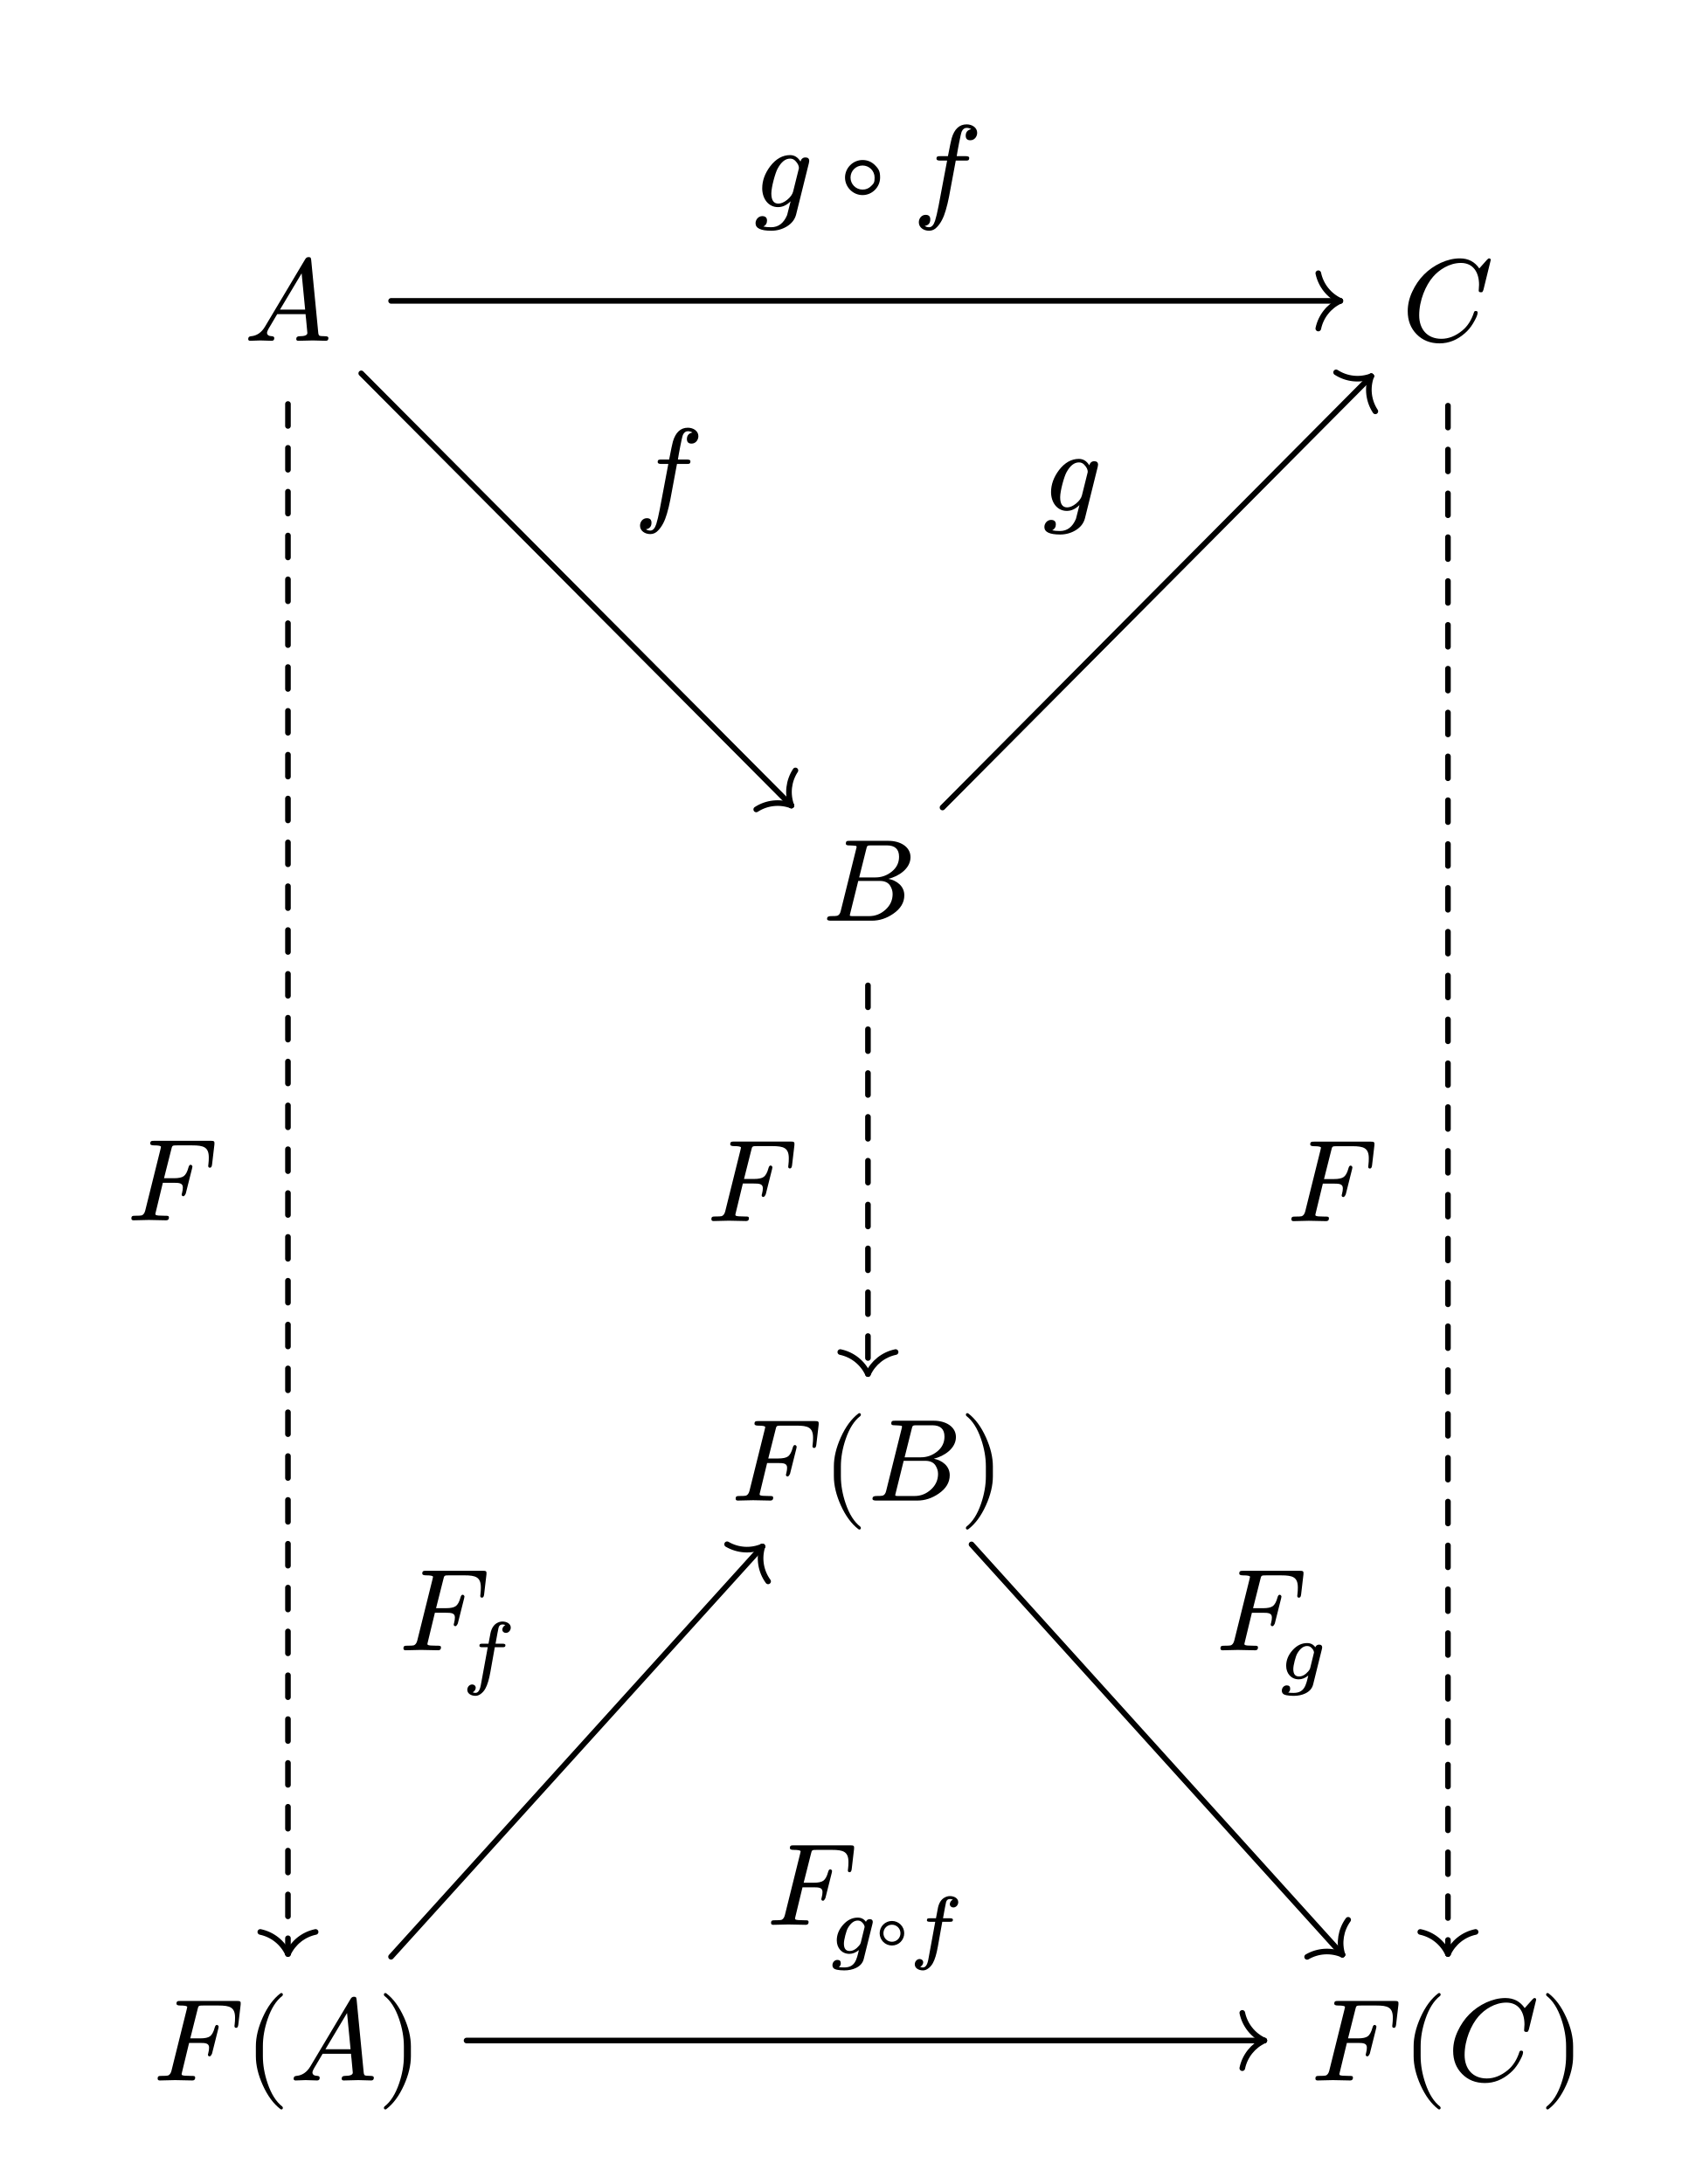
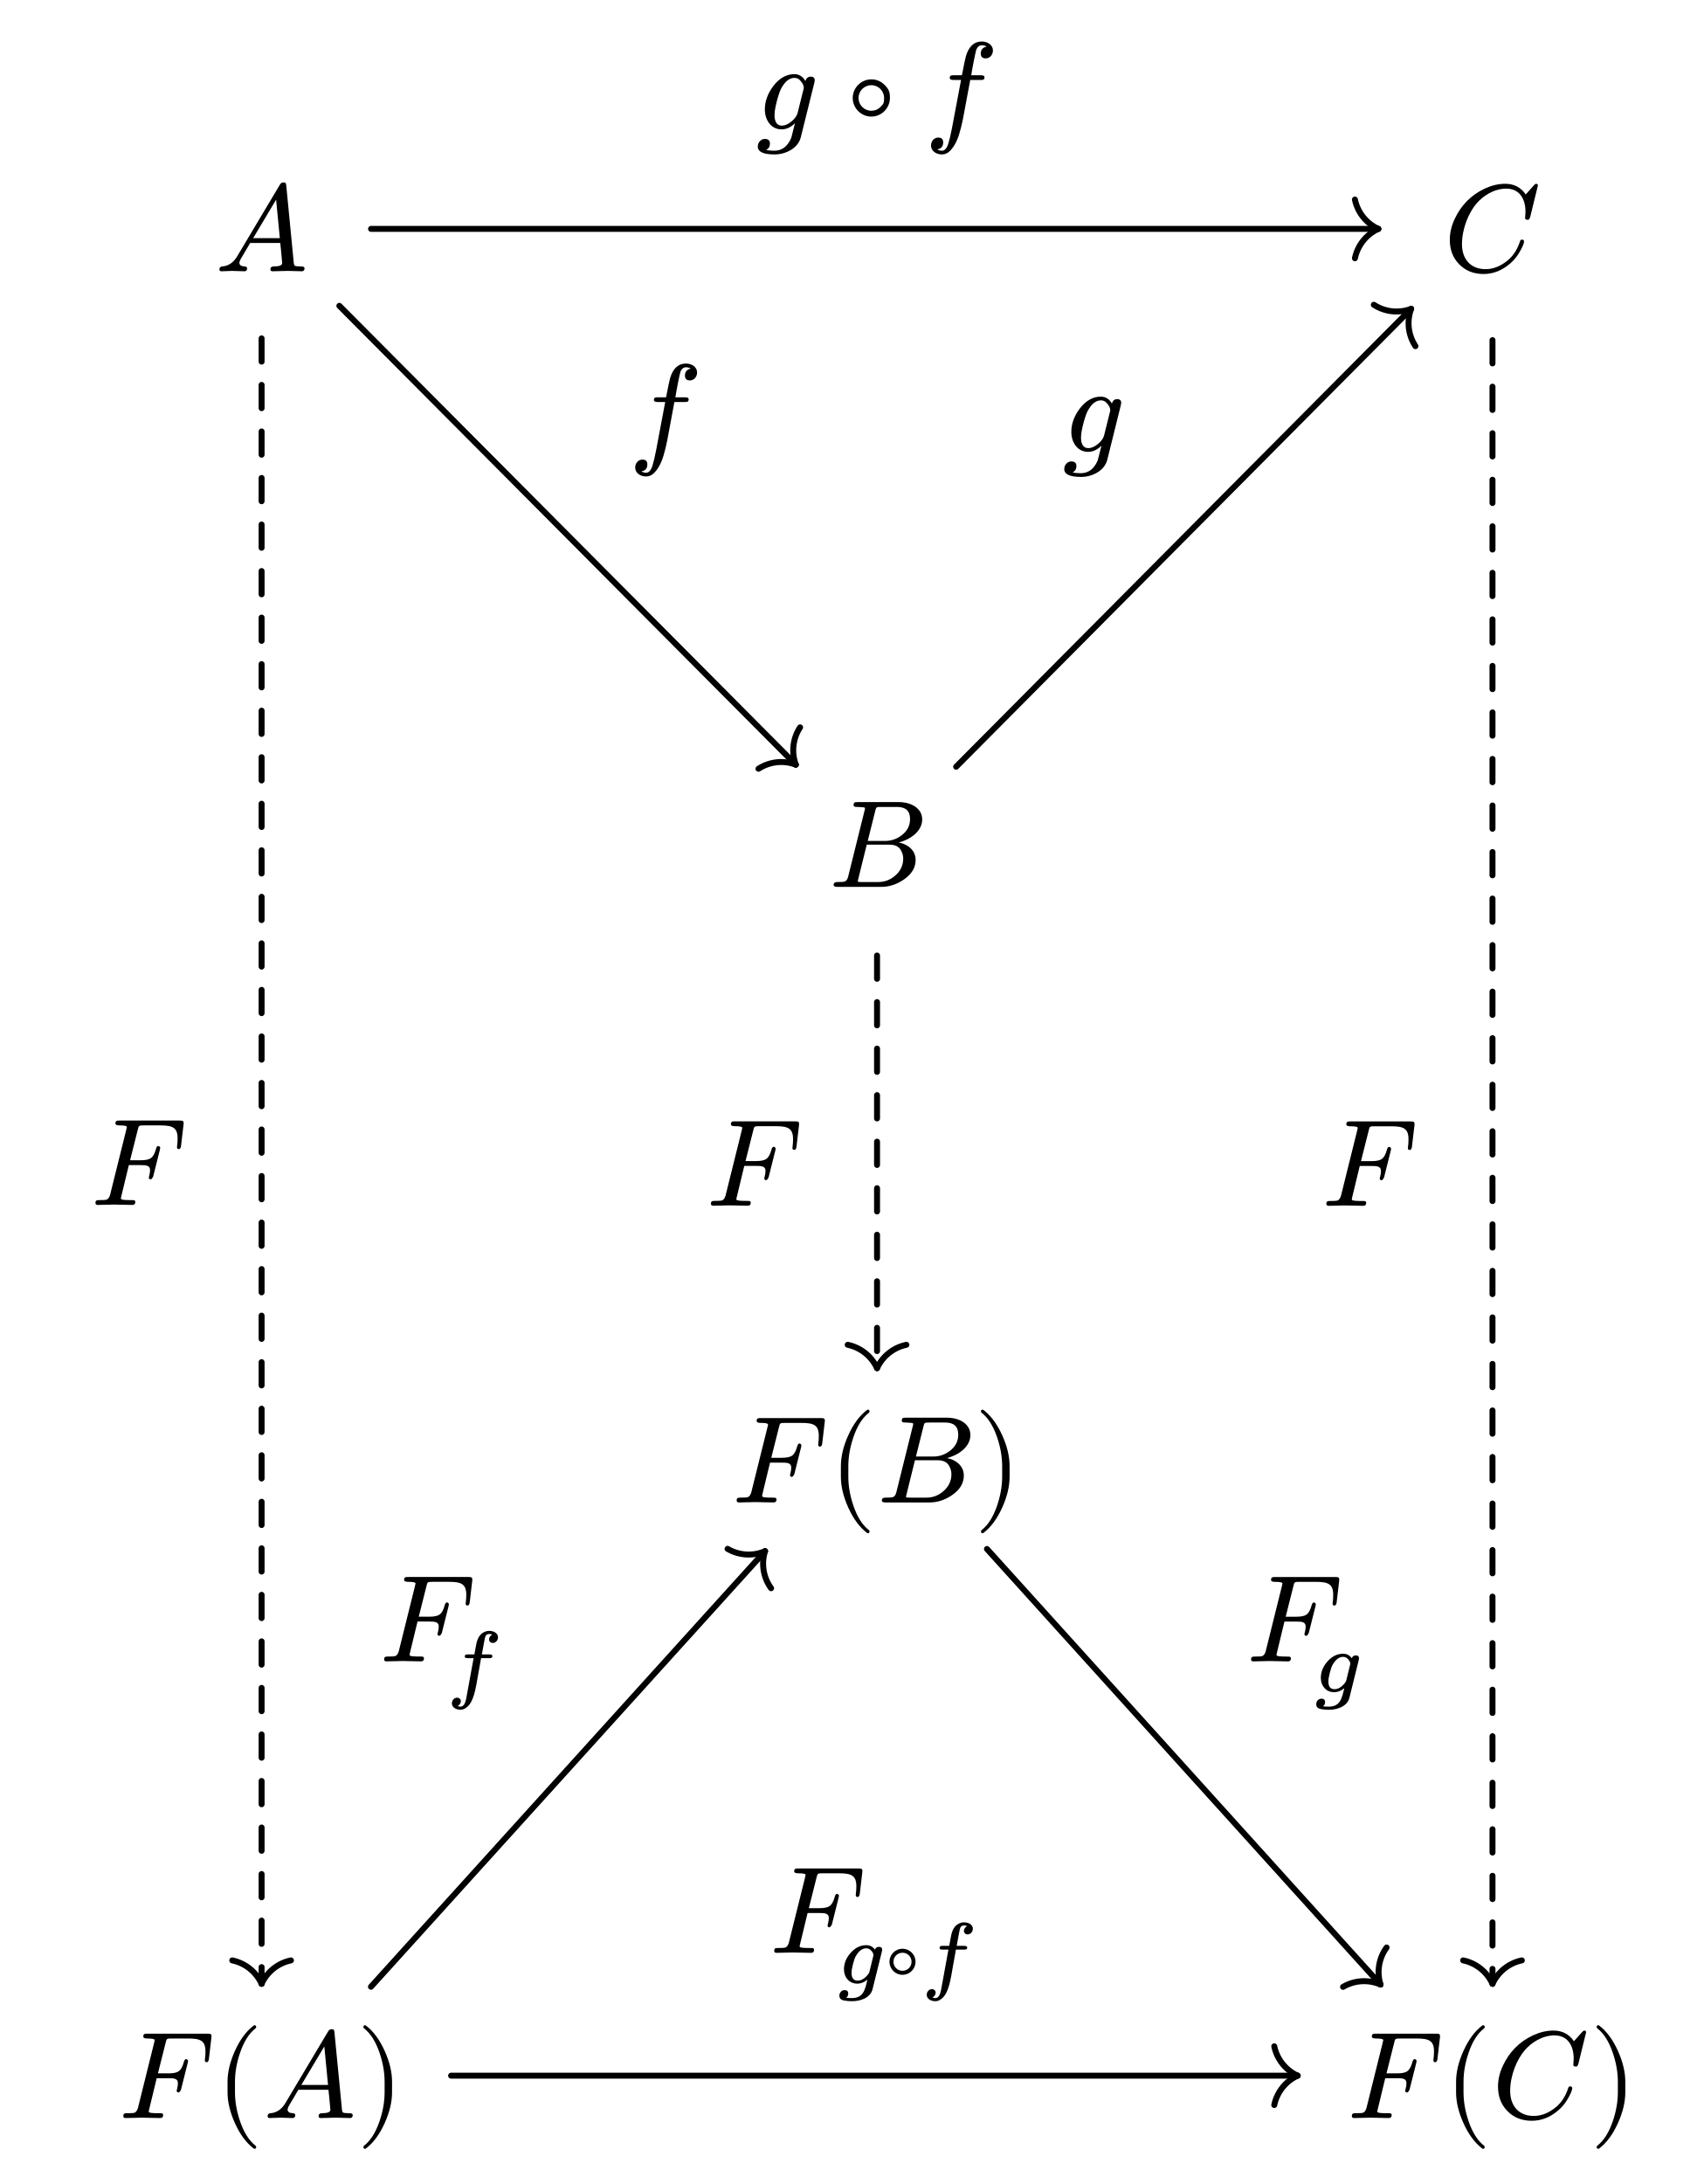
- <svg xmlns="http://www.w3.org/2000/svg" xmlns:xlink="http://www.w3.org/1999/xlink" class="typst-doc" viewBox="0 0 231.063 298.929" width="231.063pt" height="298.929pt">
+ <svg xmlns="http://www.w3.org/2000/svg" xmlns:xlink="http://www.w3.org/1999/xlink" class="typst-doc" viewBox="0 0 219.724 281.59" width="219.724pt" height="281.59pt">
  <g>
-     <g transform="translate(14.17323 14.17323)">
+     <g transform="translate(8.503937 2.503937)">
      <g class="typst-group">
        <g>
          <g transform="translate(0 0)">
            <g class="typst-group">
              <g>
                <g transform="translate(39.34713 27.008)">
                  <path class="typst-shape" fill="none" stroke="#000000" stroke-width="0.768" stroke-linecap="round" stroke-linejoin="miter" stroke-miterlimit="4" d="M 0 0 L 129.899 0 " />
                </g>
                <g transform="translate(166.2298 27.008)">
                  <path class="typst-shape" fill="none" stroke="#000000" stroke-width="0.768" stroke-linecap="round" stroke-linejoin="miter" stroke-miterlimit="4" d="M 3.016 0 C 1.468 0.712 0.349 2.116 0 3.785 " />
                </g>
                <g transform="translate(166.2298 23.22323)">
                  <path class="typst-shape" fill="none" stroke="#000000" stroke-width="0.768" stroke-linecap="round" stroke-linejoin="miter" stroke-miterlimit="4" d="M 3.016 3.785 C 1.468 3.073 0.349 1.668 0 0 " />
                </g>
                <g transform="translate(85.78088 0)">
                  <path class="typst-shape" fill="none" d="M 0 0 L 37.415 0 L 37.415 20.608 L 0 20.608 L 0 0 Z " />
                </g>
                <g transform="translate(85.78088 -0.00000007874018)">
                  <g class="typst-group">
                    <g>
                      <g transform="translate(0 0)">
                        <g class="typst-group">
                          <g>
                            <g transform="translate(0 0)">
                              <g class="typst-group">
                                <g>
                                  <g transform="translate(0 0)">
                                    <g class="typst-group">
                                      <g>
                                        <g transform="translate(3.2 14.128)">
                                          <g class="typst-text" transform="scale(1, -1)">
                                            <use xlink:href="#gAE0AD58184BBCB11A77E9AB8BC580B44" x="0" fill="#000000" fill-rule="nonzero" />
                                          </g>
                                        </g>
                                        <g transform="translate(14.78756 14.128)">
                                          <g class="typst-text" transform="scale(1, -1)">
                                            <use xlink:href="#g7B87CDC842D98937774940936489D005" x="0" fill="#000000" fill-rule="nonzero" />
                                          </g>
                                        </g>
                                        <g transform="translate(24.93511 14.128)">
                                          <g class="typst-text" transform="scale(1, -1)">
                                            <use xlink:href="#g101BAAF117AF51A0FCD5934965F0F635" x="0" fill="#000000" fill-rule="nonzero" />
                                          </g>
                                        </g>
                                      </g>
                                    </g>
                                  </g>
                                </g>
                              </g>
                            </g>
                          </g>
                        </g>
                      </g>
                    </g>
                  </g>
                </g>
                <g transform="translate(35.2602 36.92804)">
                  <path class="typst-shape" fill="none" stroke="#000000" stroke-width="0.768" stroke-linecap="round" stroke-linejoin="miter" stroke-miterlimit="4" d="M 0 0 L 58.863 59.156 " />
                </g>
                <g transform="translate(89.31314 95.74578)">
                  <path class="typst-shape" fill="none" stroke="#000000" stroke-width="0.768" stroke-linecap="round" stroke-linejoin="miter" stroke-miterlimit="4" d="M 4.81 0.339 C 3.213 -0.257 1.428 -0.059 0 0.87 " />
                </g>
                <g transform="translate(93.79399 91.2769)">
                  <path class="typst-shape" fill="none" stroke="#000000" stroke-width="0.768" stroke-linecap="round" stroke-linejoin="miter" stroke-miterlimit="4" d="M 0.329 4.807 C -0.258 3.208 -0.052 1.424 0.885 0 " />
                </g>
                <g transform="translate(69.36389 41.52008)">
                  <path class="typst-shape" fill="none" d="M 0 0 L 15.68 0 L 15.68 20.608 L 0 20.608 L 0 0 Z " />
                </g>
                <g transform="translate(69.36389 41.52008)">
                  <g class="typst-group">
                    <g>
                      <g transform="translate(0 0)">
                        <g class="typst-group">
                          <g>
                            <g transform="translate(0 0)">
                              <g class="typst-group">
                                <g>
                                  <g transform="translate(0 0)">
                                    <g class="typst-group">
                                      <g>
                                        <g transform="translate(3.2 14.128)">
                                          <g class="typst-text" transform="scale(1, -1)">
                                            <use xlink:href="#g101BAAF117AF51A0FCD5934965F0F635" x="0" fill="#000000" fill-rule="nonzero" />
                                          </g>
                                        </g>
                                      </g>
                                    </g>
                                  </g>
                                </g>
                              </g>
                            </g>
                          </g>
                        </g>
                      </g>
                    </g>
                  </g>
                </g>
                <g transform="translate(25.232 41.12313)">
                  <path class="typst-shape" fill="none" stroke="#000000" stroke-width="0.768" stroke-linecap="round" stroke-linejoin="miter" stroke-miterlimit="4" stroke-dashoffset="0" stroke-dasharray="3 3" d="M 0 0 L 0 212.147 " />
                </g>
                <g transform="translate(21.44723 250.2543)">
                  <path class="typst-shape" fill="none" stroke="#000000" stroke-width="0.768" stroke-linecap="round" stroke-linejoin="miter" stroke-miterlimit="4" d="M 3.785 3.016 C 3.073 1.468 1.668 0.349 0 0 " />
                </g>
                <g transform="translate(25.232 250.2543)">
                  <path class="typst-shape" fill="none" stroke="#000000" stroke-width="0.768" stroke-linecap="round" stroke-linejoin="miter" stroke-miterlimit="4" d="M 0 3.016 C 0.712 1.468 2.116 0.349 3.785 0 " />
                </g>
                <g transform="translate(0.000000000000001573544 138.7247)">
                  <path class="typst-shape" fill="none" d="M 0 0 L 18.832 0 L 18.832 17.328 L 0 17.328 L 0 0 Z " />
                </g>
                <g transform="translate(-0.0000001259842 138.7247)">
                  <g class="typst-group">
                    <g>
                      <g transform="translate(0 0)">
                        <g class="typst-group">
                          <g>
                            <g transform="translate(0 0)">
                              <g class="typst-group">
                                <g>
                                  <g transform="translate(0 0)">
                                    <g class="typst-group">
                                      <g>
                                        <g transform="translate(3.2 14.128)">
                                          <g class="typst-text" transform="scale(1, -1)">
                                            <use xlink:href="#gE33C10EDDBF8657AC62757CAC1F68551" x="0" fill="#000000" fill-rule="nonzero" />
                                          </g>
                                        </g>
                                      </g>
                                    </g>
                                  </g>
                                </g>
                              </g>
                            </g>
                          </g>
                        </g>
                      </g>
                    </g>
                  </g>
                </g>
                <g transform="translate(183.9722 41.3504)">
                  <path class="typst-shape" fill="none" stroke="#000000" stroke-width="0.768" stroke-linecap="round" stroke-linejoin="miter" stroke-miterlimit="4" stroke-dashoffset="0" stroke-dasharray="3 3" d="M 0 0 L 0 211.92 " />
                </g>
                <g transform="translate(180.1874 250.2543)">
                  <path class="typst-shape" fill="none" stroke="#000000" stroke-width="0.768" stroke-linecap="round" stroke-linejoin="miter" stroke-miterlimit="4" d="M 3.785 3.016 C 3.073 1.468 1.668 0.349 0 0 " />
                </g>
                <g transform="translate(183.9722 250.2543)">
                  <path class="typst-shape" fill="none" stroke="#000000" stroke-width="0.768" stroke-linecap="round" stroke-linejoin="miter" stroke-miterlimit="4" d="M 0 3.016 C 0.712 1.468 2.116 0.349 3.785 0 " />
                </g>
                <g transform="translate(158.7402 138.8383)">
                  <path class="typst-shape" fill="none" d="M 0 0 L 18.832 0 L 18.832 17.328 L 0 17.328 L 0 0 Z " />
                </g>
                <g transform="translate(158.7402 138.8383)">
                  <g class="typst-group">
                    <g>
                      <g transform="translate(0 0)">
                        <g class="typst-group">
                          <g>
                            <g transform="translate(0 0)">
                              <g class="typst-group">
                                <g>
                                  <g transform="translate(0 0)">
                                    <g class="typst-group">
                                      <g>
                                        <g transform="translate(3.2 14.128)">
                                          <g class="typst-text" transform="scale(1, -1)">
                                            <use xlink:href="#gE33C10EDDBF8657AC62757CAC1F68551" x="0" fill="#000000" fill-rule="nonzero" />
                                          </g>
                                        </g>
                                      </g>
                                    </g>
                                  </g>
                                </g>
                              </g>
                            </g>
                          </g>
                        </g>
                      </g>
                    </g>
                  </g>
                </g>
                <g transform="translate(114.8049 37.32002)">
                  <path class="typst-shape" fill="none" stroke="#000000" stroke-width="0.768" stroke-linecap="round" stroke-linejoin="miter" stroke-miterlimit="4" d="M 0 59.031 L 58.673 0 " />
                </g>
                <g transform="translate(173.1491 37.32002)">
                  <path class="typst-shape" fill="none" stroke="#000000" stroke-width="0.768" stroke-linecap="round" stroke-linejoin="miter" stroke-miterlimit="4" d="M 0.328 0 C -0.258 1.6 -0.051 3.384 0.887 4.807 " />
                </g>
                <g transform="translate(168.6669 36.791)">
                  <path class="typst-shape" fill="none" stroke="#000000" stroke-width="0.768" stroke-linecap="round" stroke-linejoin="miter" stroke-miterlimit="4" d="M 4.81 0.529 C 3.214 1.125 1.429 0.929 0 0 " />
                </g>
                <g transform="translate(125.3052 41.57942)">
                  <path class="typst-shape" fill="none" d="M 0 0 L 14.432 0 L 14.432 20.608 L 0 20.608 L 0 0 Z " />
                </g>
                <g transform="translate(125.3052 41.57942)">
                  <g class="typst-group">
                    <g>
                      <g transform="translate(0 0)">
                        <g class="typst-group">
                          <g>
                            <g transform="translate(0 0)">
                              <g class="typst-group">
                                <g>
                                  <g transform="translate(0 0)">
                                    <g class="typst-group">
                                      <g>
                                        <g transform="translate(3.2 14.128)">
                                          <g class="typst-text" transform="scale(1, -1)">
                                            <use xlink:href="#gAE0AD58184BBCB11A77E9AB8BC580B44" x="0" fill="#000000" fill-rule="nonzero" />
                                          </g>
                                        </g>
                                      </g>
                                    </g>
                                  </g>
                                </g>
                              </g>
                            </g>
                          </g>
                        </g>
                      </g>
                    </g>
                  </g>
                </g>
                <g transform="translate(104.6021 120.6963)">
                  <path class="typst-shape" fill="none" stroke="#000000" stroke-width="0.768" stroke-linecap="round" stroke-linejoin="miter" stroke-miterlimit="4" stroke-dashoffset="0" stroke-dasharray="3 3" d="M 0 0 L 0 53.204 " />
                </g>
                <g transform="translate(100.8173 170.8842)">
                  <path class="typst-shape" fill="none" stroke="#000000" stroke-width="0.768" stroke-linecap="round" stroke-linejoin="miter" stroke-miterlimit="4" d="M 3.785 3.016 C 3.073 1.468 1.668 0.349 0 0 " />
                </g>
                <g transform="translate(104.6021 170.8842)">
                  <path class="typst-shape" fill="none" stroke="#000000" stroke-width="0.768" stroke-linecap="round" stroke-linejoin="miter" stroke-miterlimit="4" d="M 0 3.016 C 0.712 1.468 2.116 0.349 3.785 0 " />
                </g>
                <g transform="translate(79.37008 138.8262)">
                  <path class="typst-shape" fill="none" d="M 0 0 L 18.832 0 L 18.832 17.328 L 0 17.328 L 0 0 Z " />
                </g>
                <g transform="translate(79.37008 138.8262)">
                  <g class="typst-group">
                    <g>
                      <g transform="translate(0 0)">
                        <g class="typst-group">
                          <g>
                            <g transform="translate(0 0)">
                              <g class="typst-group">
                                <g>
                                  <g transform="translate(0 0)">
                                    <g class="typst-group">
                                      <g>
                                        <g transform="translate(3.2 14.128)">
                                          <g class="typst-text" transform="scale(1, -1)">
                                            <use xlink:href="#gE33C10EDDBF8657AC62757CAC1F68551" x="0" fill="#000000" fill-rule="nonzero" />
                                          </g>
                                        </g>
                                      </g>
                                    </g>
                                  </g>
                                </g>
                              </g>
                            </g>
                          </g>
                        </g>
                      </g>
                    </g>
                  </g>
                </g>
                <g transform="translate(118.7765 197.2122)">
                  <path class="typst-shape" fill="none" stroke="#000000" stroke-width="0.768" stroke-linecap="round" stroke-linejoin="miter" stroke-miterlimit="4" d="M 0 0 L 50.754 56.157 " />
                </g>
                <g transform="translate(164.7005 252.9349)">
                  <path class="typst-shape" fill="none" stroke="#000000" stroke-width="0.768" stroke-linecap="round" stroke-linejoin="miter" stroke-miterlimit="4" d="M 4.83 0.434 C 3.264 -0.237 1.471 -0.125 0 0.735 " />
                </g>
                <g transform="translate(169.2844 248.5941)">
                  <path class="typst-shape" fill="none" stroke="#000000" stroke-width="0.768" stroke-linecap="round" stroke-linejoin="miter" stroke-miterlimit="4" d="M 0.246 4.775 C -0.264 3.149 0.028 1.377 1.032 0 " />
                </g>
                <g transform="translate(149.0304 197.5771)">
                  <path class="typst-shape" fill="none" d="M 0 0 L 22.141 0 L 22.141 23.565 L 0 23.565 L 0 0 Z " />
                </g>
                <g transform="translate(149.0304 197.5771)">
                  <g class="typst-group">
                    <g>
                      <g transform="translate(0 0)">
                        <g class="typst-group">
                          <g>
                            <g transform="translate(0 0)">
                              <g class="typst-group">
                                <g>
                                  <g transform="translate(0 0)">
                                    <g class="typst-group">
                                      <g>
                                        <g transform="translate(3.2 14.128)">
                                          <g class="typst-text" transform="scale(1, -1)">
                                            <use xlink:href="#gE33C10EDDBF8657AC62757CAC1F68551" x="0" fill="#000000" fill-rule="nonzero" />
                                          </g>
                                        </g>
                                        <g transform="translate(11.728 18.08)">
                                          <g class="typst-text" transform="scale(1, -1)">
                                            <use xlink:href="#gF4B297B1A61403570B37BF883386F619" x="0" fill="#000000" fill-rule="nonzero" />
                                          </g>
                                        </g>
                                      </g>
                                    </g>
                                  </g>
                                </g>
                              </g>
                            </g>
                          </g>
                        </g>
                      </g>
                    </g>
                  </g>
                </g>
                <g transform="translate(49.672 265.1182)">
                  <path class="typst-shape" fill="none" stroke="#000000" stroke-width="0.768" stroke-linecap="round" stroke-linejoin="miter" stroke-miterlimit="4" d="M 0 0 L 109.172 0 " />
                </g>
                <g transform="translate(155.8282 265.1182)">
                  <path class="typst-shape" fill="none" stroke="#000000" stroke-width="0.768" stroke-linecap="round" stroke-linejoin="miter" stroke-miterlimit="4" d="M 3.016 0 C 1.468 0.712 0.349 2.116 0 3.785 " />
                </g>
                <g transform="translate(155.8282 261.3335)">
                  <path class="typst-shape" fill="none" stroke="#000000" stroke-width="0.768" stroke-linecap="round" stroke-linejoin="miter" stroke-miterlimit="4" d="M 3.016 3.785 C 1.468 3.073 0.349 1.668 0 0 " />
                </g>
                <g transform="translate(87.53328 235.1534)">
                  <path class="typst-shape" fill="none" d="M 0 0 L 33.834 0 L 33.834 23.565 L 0 23.565 L 0 0 Z " />
                </g>
                <g transform="translate(87.53328 235.1534)">
                  <g class="typst-group">
                    <g>
                      <g transform="translate(0 0)">
                        <g class="typst-group">
                          <g>
                            <g transform="translate(0 0)">
                              <g class="typst-group">
                                <g>
                                  <g transform="translate(0 0)">
                                    <g class="typst-group">
                                      <g>
                                        <g transform="translate(3.2 14.128)">
                                          <g class="typst-text" transform="scale(1, -1)">
                                            <use xlink:href="#gE33C10EDDBF8657AC62757CAC1F68551" x="0" fill="#000000" fill-rule="nonzero" />
                                          </g>
                                        </g>
                                        <g transform="translate(11.728 18.08)">
                                          <g class="typst-text" transform="scale(1, -1)">
                                            <use xlink:href="#gF4B297B1A61403570B37BF883386F619" x="0" fill="#000000" fill-rule="nonzero" />
                                          </g>
                                        </g>
                                        <g transform="translate(18.0448 18.08)">
                                          <g class="typst-text" transform="scale(1, -1)">
                                            <use xlink:href="#g54F24CBD77A8CF918620DAA9EFFA586B" x="0" fill="#000000" fill-rule="nonzero" />
                                          </g>
                                        </g>
                                        <g transform="translate(22.6592 18.08)">
                                          <g class="typst-text" transform="scale(1, -1)">
                                            <use xlink:href="#gB857D94D9BFCC4C81C1C4A640708D440" x="0" fill="#000000" fill-rule="nonzero" />
                                          </g>
                                        </g>
                                      </g>
                                    </g>
                                  </g>
                                </g>
                              </g>
                            </g>
                          </g>
                        </g>
                      </g>
                    </g>
                  </g>
                </g>
                <g transform="translate(39.33798 197.4969)">
                  <path class="typst-shape" fill="none" stroke="#000000" stroke-width="0.768" stroke-linecap="round" stroke-linejoin="miter" stroke-miterlimit="4" d="M 0 56.157 L 50.819 0 " />
                </g>
                <g transform="translate(89.90958 197.4969)">
                  <path class="typst-shape" fill="none" stroke="#000000" stroke-width="0.768" stroke-linecap="round" stroke-linejoin="miter" stroke-miterlimit="4" d="M 0.247 0 C -0.264 1.626 0.027 3.398 1.03 4.776 " />
                </g>
                <g transform="translate(85.32689 197.1936)">
                  <path class="typst-shape" fill="none" stroke="#000000" stroke-width="0.768" stroke-linecap="round" stroke-linejoin="miter" stroke-miterlimit="4" d="M 4.83 0.303 C 3.263 0.974 1.471 0.861 0 0 " />
                </g>
                <g transform="translate(37.22842 197.5741)">
                  <path class="typst-shape" fill="none" d="M 0 0 L 22.902 0 L 22.902 23.565 L 0 23.565 L 0 0 Z " />
                </g>
                <g transform="translate(37.22842 197.5741)">
                  <g class="typst-group">
                    <g>
                      <g transform="translate(0 0)">
                        <g class="typst-group">
                          <g>
                            <g transform="translate(0 0)">
                              <g class="typst-group">
                                <g>
                                  <g transform="translate(0 0)">
                                    <g class="typst-group">
                                      <g>
                                        <g transform="translate(3.2 14.128)">
                                          <g class="typst-text" transform="scale(1, -1)">
                                            <use xlink:href="#gE33C10EDDBF8657AC62757CAC1F68551" x="0" fill="#000000" fill-rule="nonzero" />
                                          </g>
                                        </g>
                                        <g transform="translate(11.728 18.08)">
                                          <g class="typst-text" transform="scale(1, -1)">
                                            <use xlink:href="#gB857D94D9BFCC4C81C1C4A640708D440" x="0" fill="#000000" fill-rule="nonzero" />
                                          </g>
                                        </g>
                                      </g>
                                    </g>
                                  </g>
                                </g>
                              </g>
                            </g>
                          </g>
                        </g>
                      </g>
                    </g>
                  </g>
                </g>
                <g transform="translate(19.232 21.544)">
                  <path class="typst-shape" fill="none" d="M 0 0 L 12 0 L 12 10.928 L 0 10.928 L 0 0 Z " />
                </g>
                <g transform="translate(19.232 21.544)">
                  <g class="typst-group">
                    <g>
                      <g transform="translate(0 0)">
                        <g class="typst-group">
                          <g>
                            <g transform="translate(0 0)">
                              <g class="typst-group">
                                <g>
                                  <g transform="translate(0.00000000004999983 10.928)">
                                    <g class="typst-text" transform="scale(1, -1)">
                                      <use xlink:href="#g34415D7F3B26343C958ED577D1EC41C3" x="0" fill="#000000" fill-rule="nonzero" />
                                    </g>
                                  </g>
                                </g>
                              </g>
                            </g>
                          </g>
                        </g>
                      </g>
                    </g>
                  </g>
                </g>
                <g transform="translate(177.6682 21.544)">
                  <path class="typst-shape" fill="none" d="M 0 0 L 12.608 0 L 12.608 10.928 L 0 10.928 L 0 0 Z " />
                </g>
                <g transform="translate(177.6682 21.544)">
                  <g class="typst-group">
                    <g>
                      <g transform="translate(0 0)">
                        <g class="typst-group">
                          <g>
                            <g transform="translate(0 0)">
                              <g class="typst-group">
                                <g>
                                  <g transform="translate(0.00000000004999983 10.928)">
                                    <g class="typst-text" transform="scale(1, -1)">
                                      <use xlink:href="#g7DBA9D150865F317BB539B8029A85DC5" x="0" fill="#000000" fill-rule="nonzero" />
                                    </g>
                                  </g>
                                </g>
                              </g>
                            </g>
                          </g>
                        </g>
                      </g>
                    </g>
                  </g>
                </g>
                <g transform="translate(98.33008 100.9141)">
                  <path class="typst-shape" fill="none" d="M 0 0 L 12.544 0 L 12.544 10.928 L 0 10.928 L 0 0 Z " />
                </g>
                <g transform="translate(98.33008 100.9141)">
                  <g class="typst-group">
                    <g>
                      <g transform="translate(0 0)">
                        <g class="typst-group">
                          <g>
                            <g transform="translate(0 0)">
                              <g class="typst-group">
                                <g>
                                  <g transform="translate(0.00000000004999893 10.928)">
                                    <g class="typst-text" transform="scale(1, -1)">
                                      <use xlink:href="#g47FD69A730206197D23F2B30FB078090" x="0" fill="#000000" fill-rule="nonzero" />
                                    </g>
                                  </g>
                                </g>
                              </g>
                            </g>
                          </g>
                        </g>
                      </g>
                    </g>
                  </g>
                </g>
                <g transform="translate(85.89008 180.2842)">
                  <path class="typst-shape" fill="none" d="M 0 0 L 37.424 0 L 37.424 10.928 L 0 10.928 L 0 0 Z " />
                </g>
                <g transform="translate(85.89008 180.2842)">
                  <g class="typst-group">
                    <g>
                      <g transform="translate(0 0)">
                        <g class="typst-group">
                          <g>
                            <g transform="translate(0 0)">
                              <g class="typst-group">
                                <g>
                                  <g transform="translate(0.00000000005000072 10.928)">
                                    <g class="typst-text" transform="scale(1, -1)">
                                      <use xlink:href="#gE33C10EDDBF8657AC62757CAC1F68551" x="0" fill="#000000" fill-rule="nonzero" />
                                    </g>
                                  </g>
                                  <g transform="translate(12.432 10.928)">
                                    <g class="typst-text" transform="scale(1, -1)">
                                      <use xlink:href="#g4629B40405423E485E8610DB7E8C885E" x="0" fill="#000000" fill-rule="nonzero" />
                                    </g>
                                  </g>
                                  <g transform="translate(18.656 10.928)">
                                    <g class="typst-text" transform="scale(1, -1)">
                                      <use xlink:href="#g47FD69A730206197D23F2B30FB078090" x="0" fill="#000000" fill-rule="nonzero" />
                                    </g>
                                  </g>
                                  <g transform="translate(31.2 10.928)">
                                    <g class="typst-text" transform="scale(1, -1)">
                                      <use xlink:href="#g14777391C34C314F4183442B8E763583" x="0" fill="#000000" fill-rule="nonzero" />
                                    </g>
                                  </g>
                                </g>
                              </g>
                            </g>
                          </g>
                        </g>
                      </g>
                    </g>
                  </g>
                </g>
                <g transform="translate(6.792 259.6542)">
                  <path class="typst-shape" fill="none" d="M 0 0 L 36.88 0 L 36.88 10.928 L 0 10.928 L 0 0 Z " />
                </g>
                <g transform="translate(6.792 259.6542)">
                  <g class="typst-group">
                    <g>
                      <g transform="translate(0 0)">
                        <g class="typst-group">
                          <g>
                            <g transform="translate(0 0)">
                              <g class="typst-group">
                                <g>
                                  <g transform="translate(0.00000000005000072 10.928)">
                                    <g class="typst-text" transform="scale(1, -1)">
                                      <use xlink:href="#gE33C10EDDBF8657AC62757CAC1F68551" x="0" fill="#000000" fill-rule="nonzero" />
                                    </g>
                                  </g>
                                  <g transform="translate(12.432 10.928)">
                                    <g class="typst-text" transform="scale(1, -1)">
                                      <use xlink:href="#g4629B40405423E485E8610DB7E8C885E" x="0" fill="#000000" fill-rule="nonzero" />
                                    </g>
                                  </g>
                                  <g transform="translate(18.656 10.928)">
                                    <g class="typst-text" transform="scale(1, -1)">
                                      <use xlink:href="#g34415D7F3B26343C958ED577D1EC41C3" x="0" fill="#000000" fill-rule="nonzero" />
                                    </g>
                                  </g>
                                  <g transform="translate(30.656 10.928)">
                                    <g class="typst-text" transform="scale(1, -1)">
                                      <use xlink:href="#g14777391C34C314F4183442B8E763583" x="0" fill="#000000" fill-rule="nonzero" />
                                    </g>
                                  </g>
                                </g>
                              </g>
                            </g>
                          </g>
                        </g>
                      </g>
                    </g>
                  </g>
                </g>
                <g transform="translate(165.2282 259.6542)">
                  <path class="typst-shape" fill="none" d="M 0 0 L 37.488 0 L 37.488 10.928 L 0 10.928 L 0 0 Z " />
                </g>
                <g transform="translate(165.2282 259.6542)">
                  <g class="typst-group">
                    <g>
                      <g transform="translate(0 0)">
                        <g class="typst-group">
                          <g>
                            <g transform="translate(0 0)">
                              <g class="typst-group">
                                <g>
                                  <g transform="translate(0.00000000005000072 10.928)">
                                    <g class="typst-text" transform="scale(1, -1)">
                                      <use xlink:href="#gE33C10EDDBF8657AC62757CAC1F68551" x="0" fill="#000000" fill-rule="nonzero" />
                                    </g>
                                  </g>
                                  <g transform="translate(12.432 10.928)">
                                    <g class="typst-text" transform="scale(1, -1)">
                                      <use xlink:href="#g4629B40405423E485E8610DB7E8C885E" x="0" fill="#000000" fill-rule="nonzero" />
                                    </g>
                                  </g>
                                  <g transform="translate(18.656 10.928)">
                                    <g class="typst-text" transform="scale(1, -1)">
                                      <use xlink:href="#g7DBA9D150865F317BB539B8029A85DC5" x="0" fill="#000000" fill-rule="nonzero" />
                                    </g>
                                  </g>
                                  <g transform="translate(31.264 10.928)">
                                    <g class="typst-text" transform="scale(1, -1)">
                                      <use xlink:href="#g14777391C34C314F4183442B8E763583" x="0" fill="#000000" fill-rule="nonzero" />
                                    </g>
                                  </g>
                                </g>
                              </g>
                            </g>
                          </g>
                        </g>
                      </g>
                    </g>
                  </g>
                </g>
              </g>
            </g>
          </g>
        </g>
      </g>
    </g>
  </g>
  <defs id="glyph">
    <symbol id="gAE0AD58184BBCB11A77E9AB8BC580B44" overflow="visible">
      <path d="M 0.24 -2.256 C 0.24 -2.944 0.96 -3.28 2.4 -3.28 C 3.152 -3.28 3.856 -3.088 4.48 -2.72 C 5.184 -2.304 5.616 -1.744 5.792 -1.056 L 7.536 5.968 C 7.568 6.128 7.584 6.224 7.584 6.272 C 7.584 6.592 7.408 6.752 7.072 6.752 C 6.72 6.752 6.496 6.56 6.384 6.192 C 6.032 6.784 5.552 7.072 4.96 7.072 C 3.936 7.072 3.024 6.56 2.24 5.536 C 1.52 4.576 1.152 3.568 1.152 2.528 C 1.152 1.136 1.968 -0.048 3.312 -0.048 C 3.936 -0.048 4.512 0.224 5.04 0.752 L 4.56 -1.136 C 4.096 -2.24 3.376 -2.8 2.368 -2.8 C 1.952 -2.8 1.6 -2.768 1.312 -2.704 C 1.648 -2.528 1.808 -2.256 1.808 -1.888 C 1.808 -1.488 1.584 -1.28 1.152 -1.28 C 0.64 -1.28 0.24 -1.744 0.24 -2.256 Z M 5.696 6.272 C 6.016 5.936 6.176 5.616 6.176 5.296 C 6.176 5.28 6.16 5.2 6.128 5.088 L 5.376 2.064 C 5.28 1.696 5.008 1.312 4.576 0.96 C 4.144 0.608 3.728 0.432 3.36 0.432 C 2.72 0.432 2.4 0.896 2.4 1.824 C 2.4 2.704 2.944 4.656 3.264 5.232 C 3.76 6.144 4.32 6.592 4.976 6.592 C 5.264 6.592 5.504 6.48 5.696 6.272 Z " />
    </symbol>
    <symbol id="g7B87CDC842D98937774940936489D005" overflow="visible">
      <path d="M 5.696 4 C 5.696 4.8 5.552 5.136 4.992 5.696 C 4.528 6.16 3.952 6.4 3.296 6.4 C 1.984 6.4 0.896 5.312 0.896 4 C 0.896 2.688 1.984 1.6 3.296 1.6 C 4.608 1.6 5.696 2.688 5.696 4 Z M 4.944 4 C 4.944 3.328 4.848 3.2 4.464 2.832 C 4.144 2.512 3.76 2.352 3.296 2.352 C 2.384 2.352 1.648 3.088 1.648 4 C 1.648 4.912 2.384 5.648 3.296 5.648 C 4.208 5.648 4.944 4.912 4.944 4 Z " />
    </symbol>
    <symbol id="g101BAAF117AF51A0FCD5934965F0F635" overflow="visible">
      <path d="M 8.832 10.128 C 8.832 10.832 8.144 11.28 7.392 11.28 C 6.4 11.28 5.712 10.64 5.344 9.376 C 5.264 9.088 5.088 8.272 4.832 6.928 L 3.792 6.928 C 3.44 6.928 3.264 6.912 3.264 6.576 C 3.264 6.4 3.424 6.32 3.76 6.32 L 4.72 6.32 L 3.552 0.128 C 3.376 -0.784 3.216 -1.456 3.072 -1.904 C 2.88 -2.496 2.608 -2.8 2.256 -2.8 C 2.016 -2.8 1.824 -2.736 1.648 -2.624 C 2.16 -2.544 2.416 -2.24 2.416 -1.728 C 2.416 -1.312 2.208 -1.104 1.776 -1.104 C 1.232 -1.104 0.848 -1.584 0.848 -2.128 C 0.848 -2.832 1.504 -3.28 2.256 -3.28 C 2.656 -3.28 3.024 -3.12 3.328 -2.784 C 3.84 -2.256 4.24 -1.504 4.528 -0.496 C 4.704 0.128 4.864 0.736 4.976 1.344 L 5.904 6.32 L 7.216 6.32 C 7.584 6.32 7.744 6.336 7.744 6.704 C 7.744 6.848 7.584 6.928 7.264 6.928 L 6.032 6.928 C 6.128 7.584 6.576 10 6.72 10.304 C 6.88 10.64 7.104 10.8 7.392 10.8 C 7.632 10.8 7.84 10.736 8.016 10.624 C 7.52 10.512 7.264 10.224 7.264 9.728 C 7.264 9.312 7.472 9.104 7.904 9.104 C 8.448 9.104 8.832 9.584 8.832 10.128 Z " />
    </symbol>
    <symbol id="gE33C10EDDBF8657AC62757CAC1F68551" overflow="visible">
      <path d="M 3.184 10.496 C 3.184 10.336 3.36 10.256 3.696 10.256 C 4.336 10.256 4.656 10.192 4.656 10.048 C 4.656 10 4.624 9.888 4.576 9.68 L 2.496 1.312 C 2.4 0.96 2.24 0.752 2.016 0.672 C 1.904 0.64 1.616 0.624 1.12 0.624 C 0.768 0.624 0.608 0.592 0.608 0.256 C 0.608 0.08 0.704 0 0.912 0 L 2.992 0.048 L 5.36 0 C 5.616 0 5.744 0.128 5.744 0.368 C 5.744 0.64 5.568 0.624 5.152 0.624 C 4.448 0.624 4.048 0.656 3.952 0.736 C 3.904 0.752 3.888 0.816 3.888 0.896 L 4.912 5.136 L 6.4 5.136 C 7.136 5.136 7.648 5.104 7.648 4.496 C 7.648 4.288 7.616 4.032 7.536 3.728 C 7.52 3.68 7.504 3.616 7.488 3.552 C 7.488 3.376 7.568 3.296 7.744 3.296 C 7.824 3.312 7.936 3.424 8.048 3.664 L 8.912 7.104 C 8.944 7.232 8.96 7.328 8.96 7.376 C 8.912 7.52 8.816 7.6 8.704 7.6 C 8.576 7.6 8.48 7.472 8.416 7.232 C 8.256 6.624 8.032 6.24 7.776 6.048 C 7.52 5.856 7.072 5.76 6.432 5.76 L 5.072 5.76 L 6.064 9.696 C 6.192 10.24 6.192 10.256 6.864 10.256 L 8.944 10.256 C 10.496 10.256 11.2 10.016 11.2 8.592 C 11.2 8.272 11.184 7.984 11.152 7.744 C 11.136 7.568 11.12 7.472 11.12 7.456 C 11.12 7.28 11.2 7.2 11.36 7.2 C 11.52 7.2 11.616 7.344 11.648 7.648 L 11.968 10.384 C 12.016 10.832 11.904 10.88 11.472 10.88 L 3.728 10.88 C 3.36 10.88 3.184 10.864 3.184 10.496 Z " />
    </symbol>
    <symbol id="gF4B297B1A61403570B37BF883386F619" overflow="visible">
      <path d="M 2.8 -0.022 C 3.237 -0.022 3.674 0.146 4.099 0.493 C 3.786 -0.84 3.573 -1.882 2.083 -1.882 C 1.803 -1.882 1.557 -1.87 1.355 -1.837 C 1.534 -1.714 1.624 -1.534 1.624 -1.299 C 1.624 -0.997 1.467 -0.851 1.154 -0.851 C 0.773 -0.851 0.482 -1.187 0.482 -1.568 C 0.482 -1.904 0.683 -2.117 1.086 -2.195 C 1.389 -2.251 1.725 -2.285 2.094 -2.285 C 2.699 -2.285 3.237 -2.173 3.707 -1.949 C 4.278 -1.669 4.626 -1.266 4.76 -0.739 L 5.958 4.088 C 5.992 4.211 6.003 4.29 6.003 4.334 C 6.003 4.592 5.869 4.726 5.589 4.726 C 5.331 4.726 5.163 4.603 5.062 4.368 C 4.794 4.749 4.424 4.939 3.942 4.939 C 3.192 4.939 2.531 4.614 1.949 3.965 C 1.366 3.315 1.075 2.598 1.075 1.826 C 1.075 0.784 1.758 -0.022 2.8 -0.022 Z M 4.491 4.334 C 4.749 4.099 4.872 3.875 4.883 3.651 L 4.357 1.501 C 4.323 1.378 4.256 1.254 4.133 1.109 C 3.718 0.616 3.293 0.37 2.834 0.37 C 2.307 0.37 2.05 0.706 2.05 1.378 C 2.05 1.646 2.117 2.027 2.24 2.509 C 2.363 2.99 2.486 3.338 2.621 3.562 C 3.013 4.211 3.45 4.536 3.942 4.536 C 4.155 4.536 4.346 4.469 4.491 4.334 Z " />
    </symbol>
    <symbol id="g54F24CBD77A8CF918620DAA9EFFA586B" overflow="visible">
      <path d="M 3.987 2.8 C 3.987 3.73 3.237 4.48 2.307 4.48 C 1.378 4.48 0.627 3.73 0.627 2.8 C 0.627 1.87 1.378 1.12 2.307 1.12 C 3.237 1.12 3.987 1.87 3.987 2.8 Z M 3.472 2.8 C 3.472 2.15 2.957 1.635 2.307 1.635 C 1.658 1.635 1.142 2.15 1.142 2.8 C 1.142 3.45 1.658 3.965 2.307 3.965 C 2.957 3.965 3.472 3.45 3.472 2.8 Z " />
    </symbol>
    <symbol id="gB857D94D9BFCC4C81C1C4A640708D440" overflow="visible">
      <path d="M 6.765 7.056 C 6.765 7.594 6.205 7.885 5.622 7.885 C 5.354 7.885 5.096 7.806 4.85 7.661 C 4.435 7.414 4.144 6.966 3.998 6.328 C 3.942 6.059 3.842 5.566 3.718 4.85 L 2.878 4.85 C 2.621 4.85 2.475 4.827 2.475 4.57 C 2.475 4.435 2.598 4.368 2.856 4.368 L 3.618 4.368 L 2.666 -0.829 C 2.531 -1.534 2.285 -1.882 1.938 -1.882 L 1.859 -1.882 C 1.736 -1.87 1.635 -1.837 1.557 -1.803 C 1.77 -1.702 1.971 -1.445 1.971 -1.187 C 1.971 -0.918 1.758 -0.728 1.49 -0.728 C 1.109 -0.728 0.818 -1.075 0.818 -1.456 C 0.818 -1.994 1.366 -2.285 1.938 -2.285 C 2.15 -2.285 2.374 -2.218 2.587 -2.072 C 2.878 -1.882 3.114 -1.613 3.293 -1.288 C 3.573 -0.784 3.797 -0.034 3.976 0.974 L 4.581 4.368 L 5.634 4.368 C 5.902 4.368 6.037 4.402 6.037 4.659 C 6.037 4.782 5.902 4.85 5.645 4.85 L 4.682 4.85 C 4.906 6.093 5.04 6.821 5.096 7.045 C 5.174 7.336 5.342 7.482 5.622 7.482 L 5.701 7.482 C 5.835 7.47 5.947 7.437 6.026 7.403 C 5.813 7.302 5.611 7.045 5.611 6.787 C 5.611 6.518 5.824 6.328 6.093 6.328 C 6.474 6.328 6.765 6.675 6.765 7.056 Z " />
    </symbol>
    <symbol id="g34415D7F3B26343C958ED577D1EC41C3" overflow="visible">
      <path d="M 2.192 0.048 C 2.48 0.048 3.472 0 3.776 0 C 4.016 0 4.128 0.128 4.128 0.368 C 4.128 0.512 4.032 0.608 3.824 0.624 C 3.36 0.64 3.136 0.8 3.136 1.104 C 3.136 1.248 3.28 1.568 3.584 2.048 C 4.016 2.768 4.32 3.296 4.528 3.648 L 8.416 3.648 C 8.416 3.536 8.432 3.312 8.48 2.96 C 8.592 1.792 8.656 1.152 8.656 1.072 C 8.656 0.768 8.304 0.624 7.584 0.624 C 7.28 0.624 7.136 0.496 7.136 0.24 C 7.136 0.08 7.232 0 7.424 0 C 7.808 0 9.024 0.048 9.408 0.048 C 9.728 0.048 10.864 0 11.184 0 C 11.424 0 11.536 0.128 11.536 0.384 C 11.536 0.544 11.392 0.624 11.104 0.624 C 10.656 0.624 10.384 0.656 10.304 0.704 C 10.224 0.752 10.16 0.896 10.144 1.136 L 9.184 11.024 C 9.136 11.328 9.152 11.456 8.816 11.456 C 8.624 11.456 8.464 11.36 8.352 11.152 L 2.848 1.92 C 2.368 1.12 1.728 0.688 0.944 0.624 C 0.688 0.608 0.56 0.48 0.56 0.24 C 0.56 0.08 0.656 0 0.832 0 C 1.088 0 1.936 0.048 2.192 0.048 Z M 7.872 9.232 L 8.352 4.272 L 4.912 4.272 Z " />
    </symbol>
    <symbol id="g7DBA9D150865F317BB539B8029A85DC5" overflow="visible">
      <path d="M 2.368 3.488 C 2.368 5.536 3.264 7.616 4.272 8.768 C 5.088 9.712 6.496 10.656 8.08 10.656 C 9.744 10.656 10.56 9.392 10.56 7.664 C 10.56 7.52 10.512 7.008 10.512 6.864 C 10.512 6.72 10.608 6.64 10.816 6.64 C 10.896 6.64 10.96 6.656 11.008 6.672 C 11.088 6.784 11.136 6.896 11.168 7.008 L 12.16 11.056 C 12.16 11.2 12.08 11.28 11.92 11.28 C 11.856 11.28 11.76 11.216 11.632 11.072 L 10.592 9.904 C 9.968 10.816 9.088 11.28 7.952 11.28 C 7.072 11.28 6.208 11.072 5.328 10.672 C 3.552 9.84 2.256 8.528 1.424 6.736 C 1.008 5.856 0.8 4.96 0.8 4.048 C 0.8 2.768 1.2 1.728 2.016 0.896 C 2.832 0.064 3.872 -0.352 5.152 -0.352 C 6.416 -0.352 7.568 0.112 8.608 1.024 C 9.04 1.392 9.408 1.84 9.712 2.336 C 10.144 3.056 10.368 3.552 10.368 3.856 C 10.368 4 10.288 4.08 10.112 4.08 C 9.968 4.08 9.888 4.016 9.856 3.872 C 9.52 2.832 8.992 2 8.272 1.408 C 7.36 0.656 6.4 0.272 5.408 0.272 C 3.488 0.272 2.368 1.568 2.368 3.488 Z " />
    </symbol>
    <symbol id="g47FD69A730206197D23F2B30FB078090" overflow="visible">
      <path d="M 12.096 8.688 C 12.096 10.144 10.656 10.928 9.088 10.928 L 3.776 10.928 C 3.408 10.928 3.248 10.912 3.248 10.544 C 3.248 10.288 3.568 10.304 3.76 10.304 C 4.24 10.288 4.528 10.256 4.608 10.24 C 4.688 10.224 4.72 10.176 4.72 10.096 C 4.72 10.064 4.704 9.968 4.656 9.808 L 2.544 1.312 C 2.464 0.96 2.304 0.752 2.064 0.672 C 1.952 0.64 1.664 0.624 1.168 0.624 C 0.832 0.624 0.672 0.496 0.672 0.24 C 0.672 0.08 0.832 0 1.168 0 L 6.816 0 C 7.856 0 8.816 0.32 9.728 0.944 C 10.736 1.632 11.248 2.48 11.248 3.472 C 11.248 4.736 10.208 5.504 9.072 5.728 C 10.48 6.064 12.096 7.136 12.096 8.688 Z M 8.864 10.304 C 9.968 10.304 10.528 9.792 10.528 8.752 C 10.528 7.936 10.208 7.264 9.536 6.72 C 8.864 6.176 8.112 5.92 7.296 5.92 L 5.072 5.92 L 6.032 9.76 C 6.16 10.304 6.16 10.304 6.832 10.304 Z M 9.312 4.784 C 9.536 4.416 9.648 4.048 9.648 3.648 C 9.648 2.816 9.328 2.096 8.672 1.504 C 8.016 0.912 7.28 0.624 6.432 0.624 L 4.272 0.624 C 4.112 0.624 4 0.624 3.936 0.64 C 3.84 0.64 3.792 0.672 3.792 0.72 C 3.792 0.736 3.792 0.784 3.808 0.848 C 4.304 2.88 4.688 4.416 4.944 5.44 L 7.888 5.44 C 8.576 5.44 9.04 5.216 9.312 4.784 Z " />
    </symbol>
    <symbol id="g4629B40405423E485E8610DB7E8C885E" overflow="visible">
      <path d="M 5.088 -3.968 C 5.232 -3.968 5.312 -3.888 5.312 -3.744 C 5.312 -3.696 5.28 -3.632 5.232 -3.568 C 4.4 -2.928 3.728 -1.872 3.232 -0.416 C 2.8 0.848 2.576 2.096 2.576 3.328 L 2.576 4.672 C 2.576 5.904 2.8 7.152 3.232 8.416 C 3.728 9.872 4.4 10.928 5.232 11.568 C 5.28 11.616 5.312 11.68 5.312 11.744 C 5.312 11.888 5.232 11.968 5.088 11.968 C 5.072 11.968 5.024 11.952 4.976 11.92 C 4.016 11.184 3.216 10.096 2.56 8.64 C 1.936 7.248 1.616 5.936 1.616 4.672 L 1.616 3.328 C 1.616 2.064 1.936 0.752 2.56 -0.64 C 3.216 -2.096 4.016 -3.184 4.976 -3.92 C 5.024 -3.952 5.072 -3.968 5.088 -3.968 Z " />
    </symbol>
    <symbol id="g14777391C34C314F4183442B8E763583" overflow="visible">
      <path d="M 1.248 -3.92 C 2.208 -3.184 3.008 -2.096 3.664 -0.64 C 4.288 0.752 4.608 2.064 4.608 3.328 L 4.608 4.672 C 4.608 5.936 4.288 7.248 3.664 8.64 C 3.008 10.096 2.208 11.184 1.248 11.92 C 1.2 11.952 1.152 11.968 1.136 11.968 C 0.992 11.968 0.912 11.888 0.912 11.744 C 0.912 11.68 0.944 11.616 0.992 11.568 C 1.824 10.928 2.496 9.872 2.992 8.416 C 3.424 7.152 3.648 5.904 3.648 4.672 L 3.648 3.328 C 3.648 2.096 3.424 0.848 2.992 -0.416 C 2.496 -1.872 1.824 -2.928 0.992 -3.568 C 0.944 -3.632 0.912 -3.696 0.912 -3.744 C 0.912 -3.888 0.992 -3.968 1.136 -3.968 C 1.152 -3.968 1.2 -3.952 1.248 -3.92 Z " />
    </symbol>
  </defs>
</svg>
